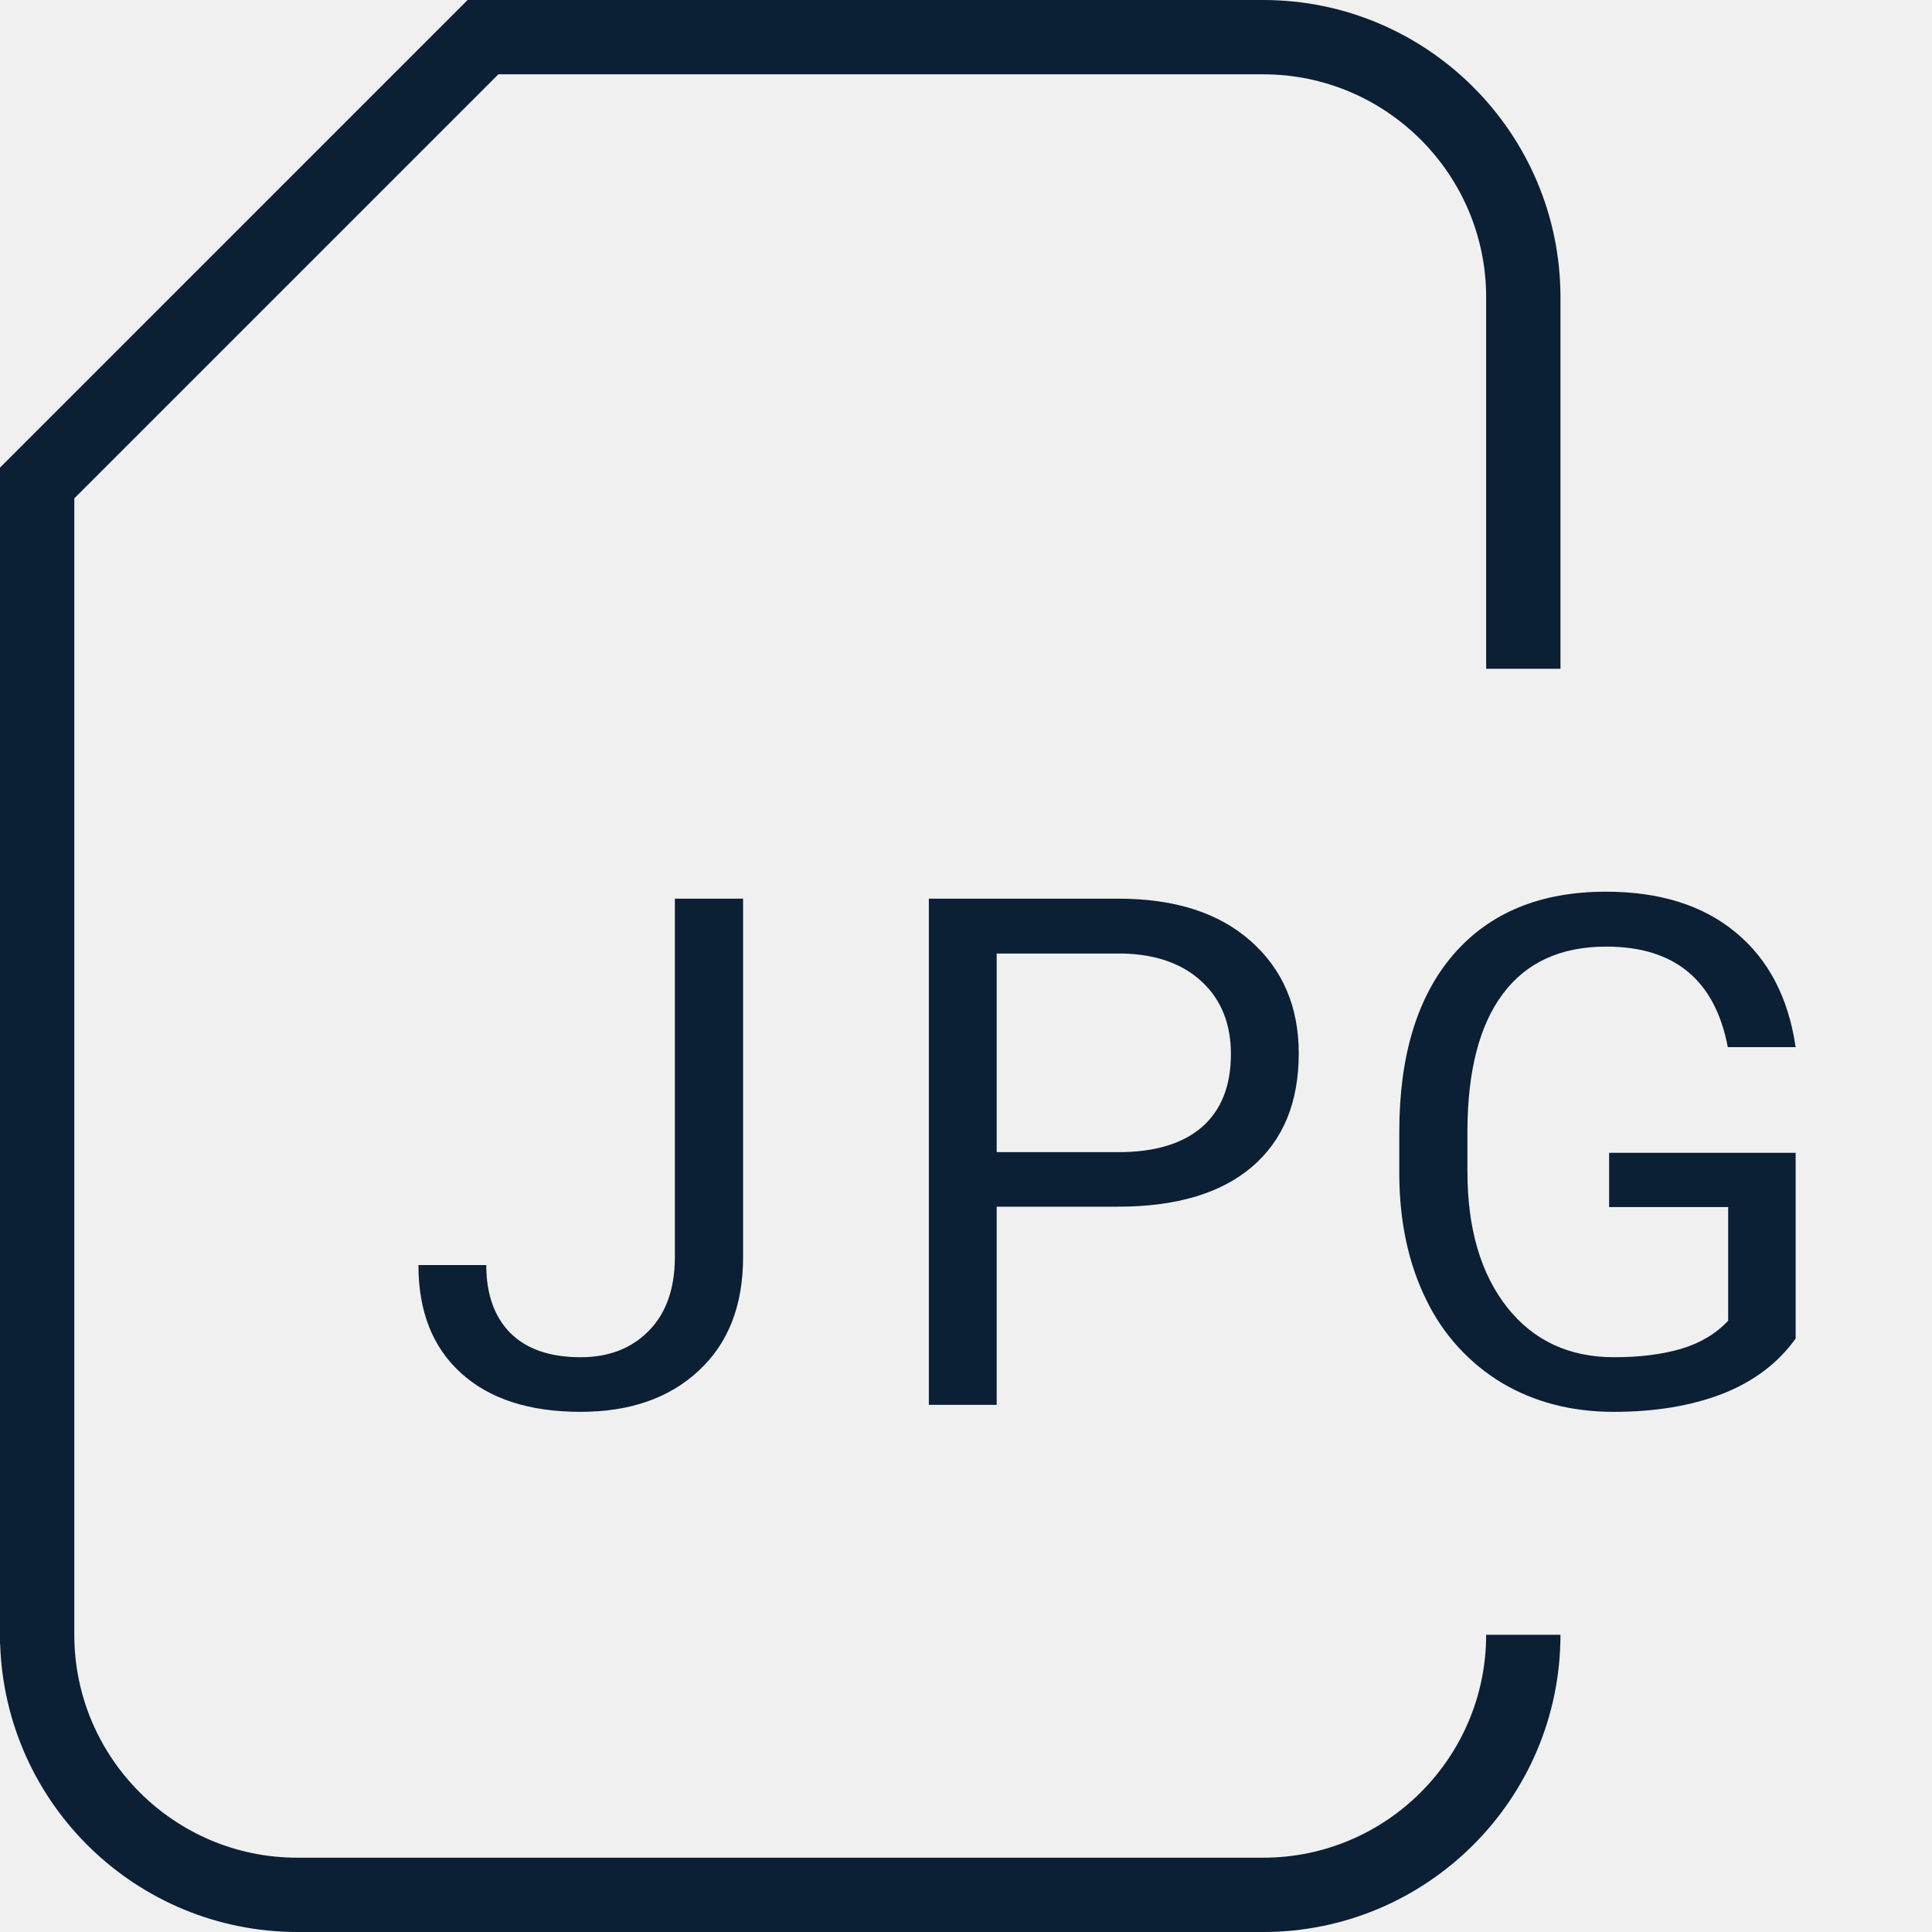
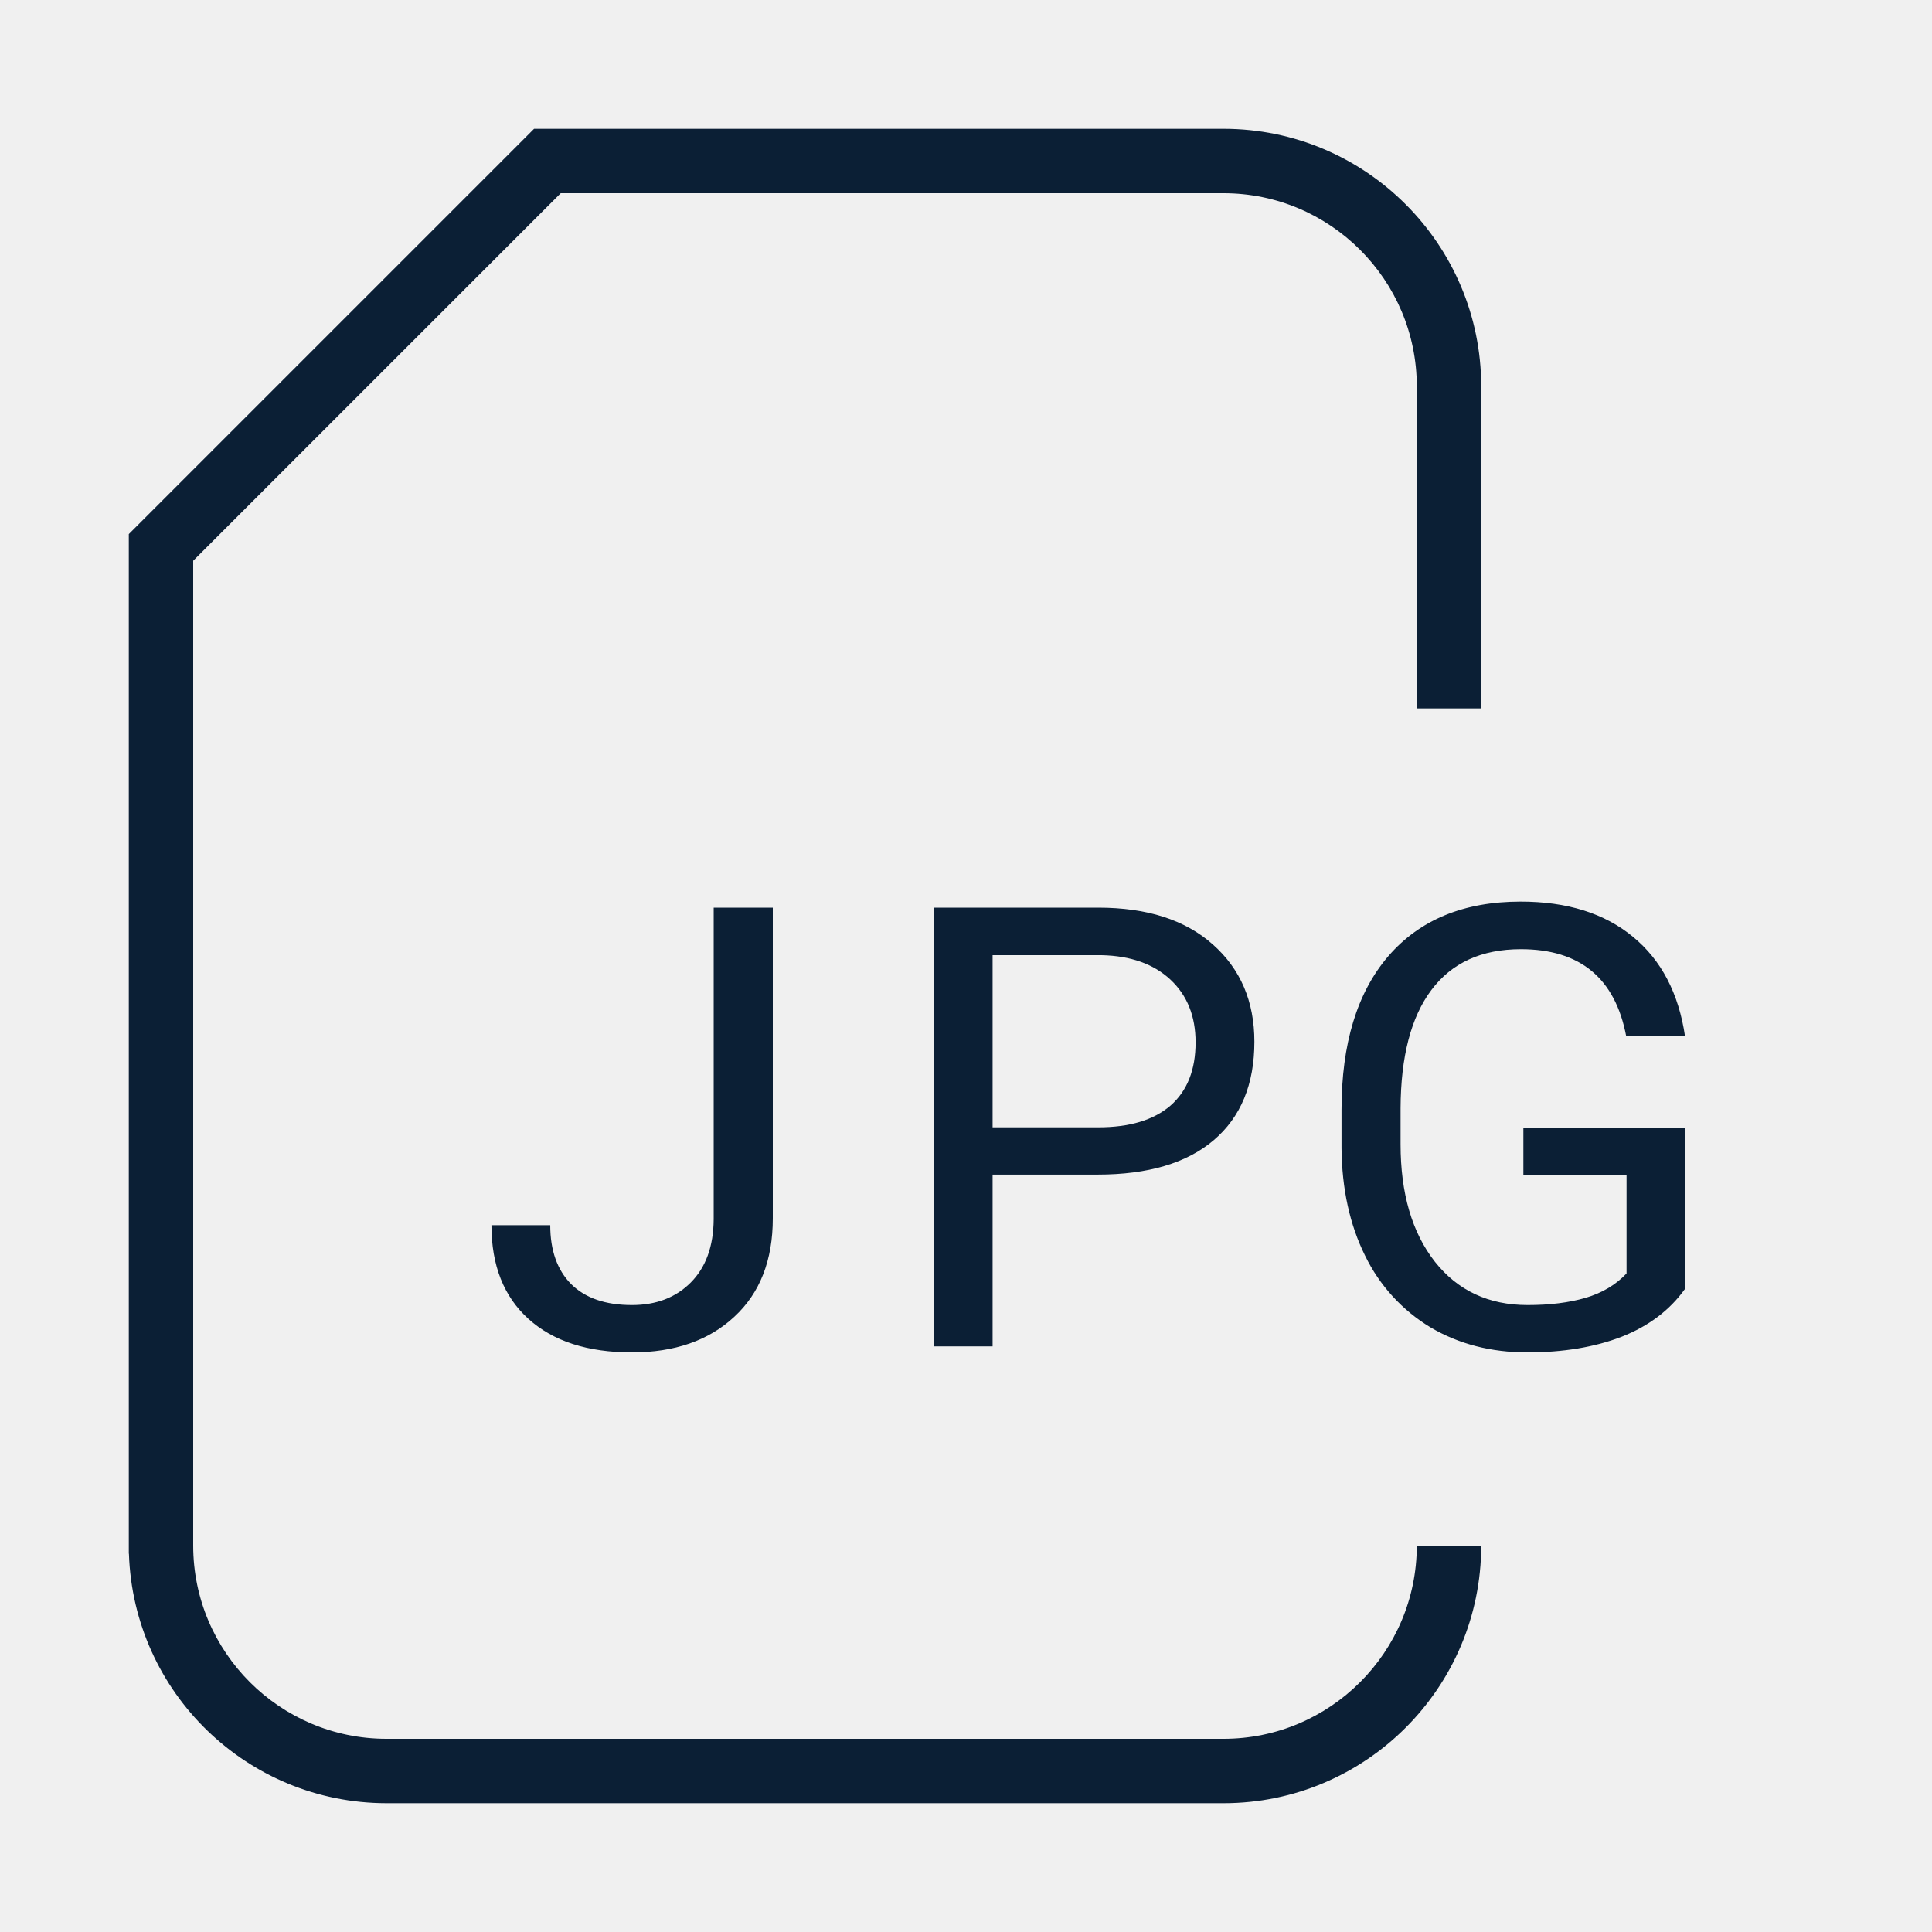
- <svg xmlns="http://www.w3.org/2000/svg" width="26" height="26" fill="none">
-   <g clip-path="url(#clip0)" fill="#0B1F35">
-     <path fill-rule="evenodd" clip-rule="evenodd" d="M17 26H4a4.005 4.005 0 01-3.998-3.874H0V6.293L6.293 0H17c2.206 0 4 1.794 4 4v5h-1V4c0-1.654-1.346-3-3-3H6.707L1 6.707V22c0 1.654 1.346 3 3 3h13c1.654 0 3-1.346 3-3h1c0 2.206-1.794 4-4 4z" />
-     <path d="M9.082 12.094H10v4.824c0 .652-.2 1.162-.599 1.53-.396.368-.925.552-1.588.552-.688 0-1.223-.173-1.607-.52-.383-.346-.575-.83-.575-1.455h.913c0 .39.108.695.323.913.219.218.534.327.946.327.377 0 .682-.117.913-.35.234-.235.353-.562.356-.983v-4.838zM13.413 16.24v2.666H12.5v-6.812h2.553c.757 0 1.35.19 1.778.57.431.381.647.885.647 1.512 0 .661-.211 1.171-.633 1.53-.418.355-1.019.533-1.801.533h-1.631zm0-.735h1.64c.488 0 .862-.113 1.122-.337.26-.228.39-.555.39-.983 0-.405-.13-.73-.39-.973s-.617-.37-1.07-.38h-1.692v2.673zM24.165 18.013c-.235.33-.563.578-.984.744-.419.162-.907.243-1.465.243-.564 0-1.065-.13-1.502-.388a2.648 2.648 0 01-1.017-1.114c-.238-.48-.36-1.037-.366-1.67v-.595c0-1.026.242-1.822.727-2.386.488-.565 1.173-.847 2.054-.847.722 0 1.304.182 1.745.547.44.362.71.877.808 1.545h-.913c-.171-.902-.716-1.353-1.635-1.353-.612 0-1.076.212-1.393.637-.314.42-.473 1.032-.476 1.834v.557c0 .764.178 1.372.533 1.825.355.449.835.673 1.44.673.343 0 .642-.037.899-.112.256-.075.469-.201.637-.379v-1.53h-1.602v-.73h2.51v2.499z" />
-   </g>
-   <defs>
-     <clipPath id="clip0">
-       <path fill="#fff" d="M0 0h26v26H0z" />
-     </clipPath>
-   </defs>
+ <svg xmlns="http://www.w3.org/2000/svg" width="30" height="30" fill="none">
+   <path fill-rule="evenodd" clip-rule="evenodd" d="M19 28H6a4.005 4.005 0 01-3.998-3.874H2V8.293L8.293 2H19c2.206 0 4 1.794 4 4v5h-1V6c0-1.654-1.346-3-3-3H8.707L3 8.707V24c0 1.654 1.346 3 3 3h13c1.654 0 3-1.346 3-3h1c0 2.206-1.794 4-4 4z" fill="#0B1F35" />
+   <path d="M11.082 14.094H12v4.824c0 .652-.2 1.162-.599 1.53-.396.368-.925.552-1.588.552-.688 0-1.223-.173-1.607-.52-.383-.346-.575-.83-.575-1.455h.913c0 .39.108.695.323.913.219.218.534.327.946.327.377 0 .681-.117.913-.35.234-.235.353-.562.356-.983v-4.838zM15.413 18.24v2.666H14.5v-6.812h2.553c.758 0 1.35.19 1.778.57.431.381.647.885.647 1.512 0 .661-.211 1.171-.633 1.53-.418.355-1.019.533-1.801.533h-1.631zm0-.735h1.64c.488 0 .862-.113 1.122-.337.26-.228.39-.555.39-.983 0-.405-.13-.73-.39-.973s-.617-.37-1.07-.38h-1.692v2.673zM26.165 20.013c-.235.33-.563.578-.984.744-.419.162-.907.243-1.465.243-.564 0-1.065-.13-1.502-.388a2.648 2.648 0 01-1.017-1.114c-.238-.48-.36-1.037-.366-1.67v-.595c0-1.026.242-1.822.727-2.386.488-.565 1.173-.847 2.054-.847.722 0 1.304.182 1.745.547.44.362.71.877.808 1.545h-.913c-.171-.902-.716-1.353-1.635-1.353-.612 0-1.076.212-1.393.637-.314.42-.473 1.032-.476 1.834v.557c0 .764.178 1.372.533 1.825.355.449.835.673 1.44.673.343 0 .642-.037.899-.112.256-.075.469-.201.637-.379v-1.53h-1.602v-.73h2.51v2.499z" fill="#0B1F35" />
</svg>
